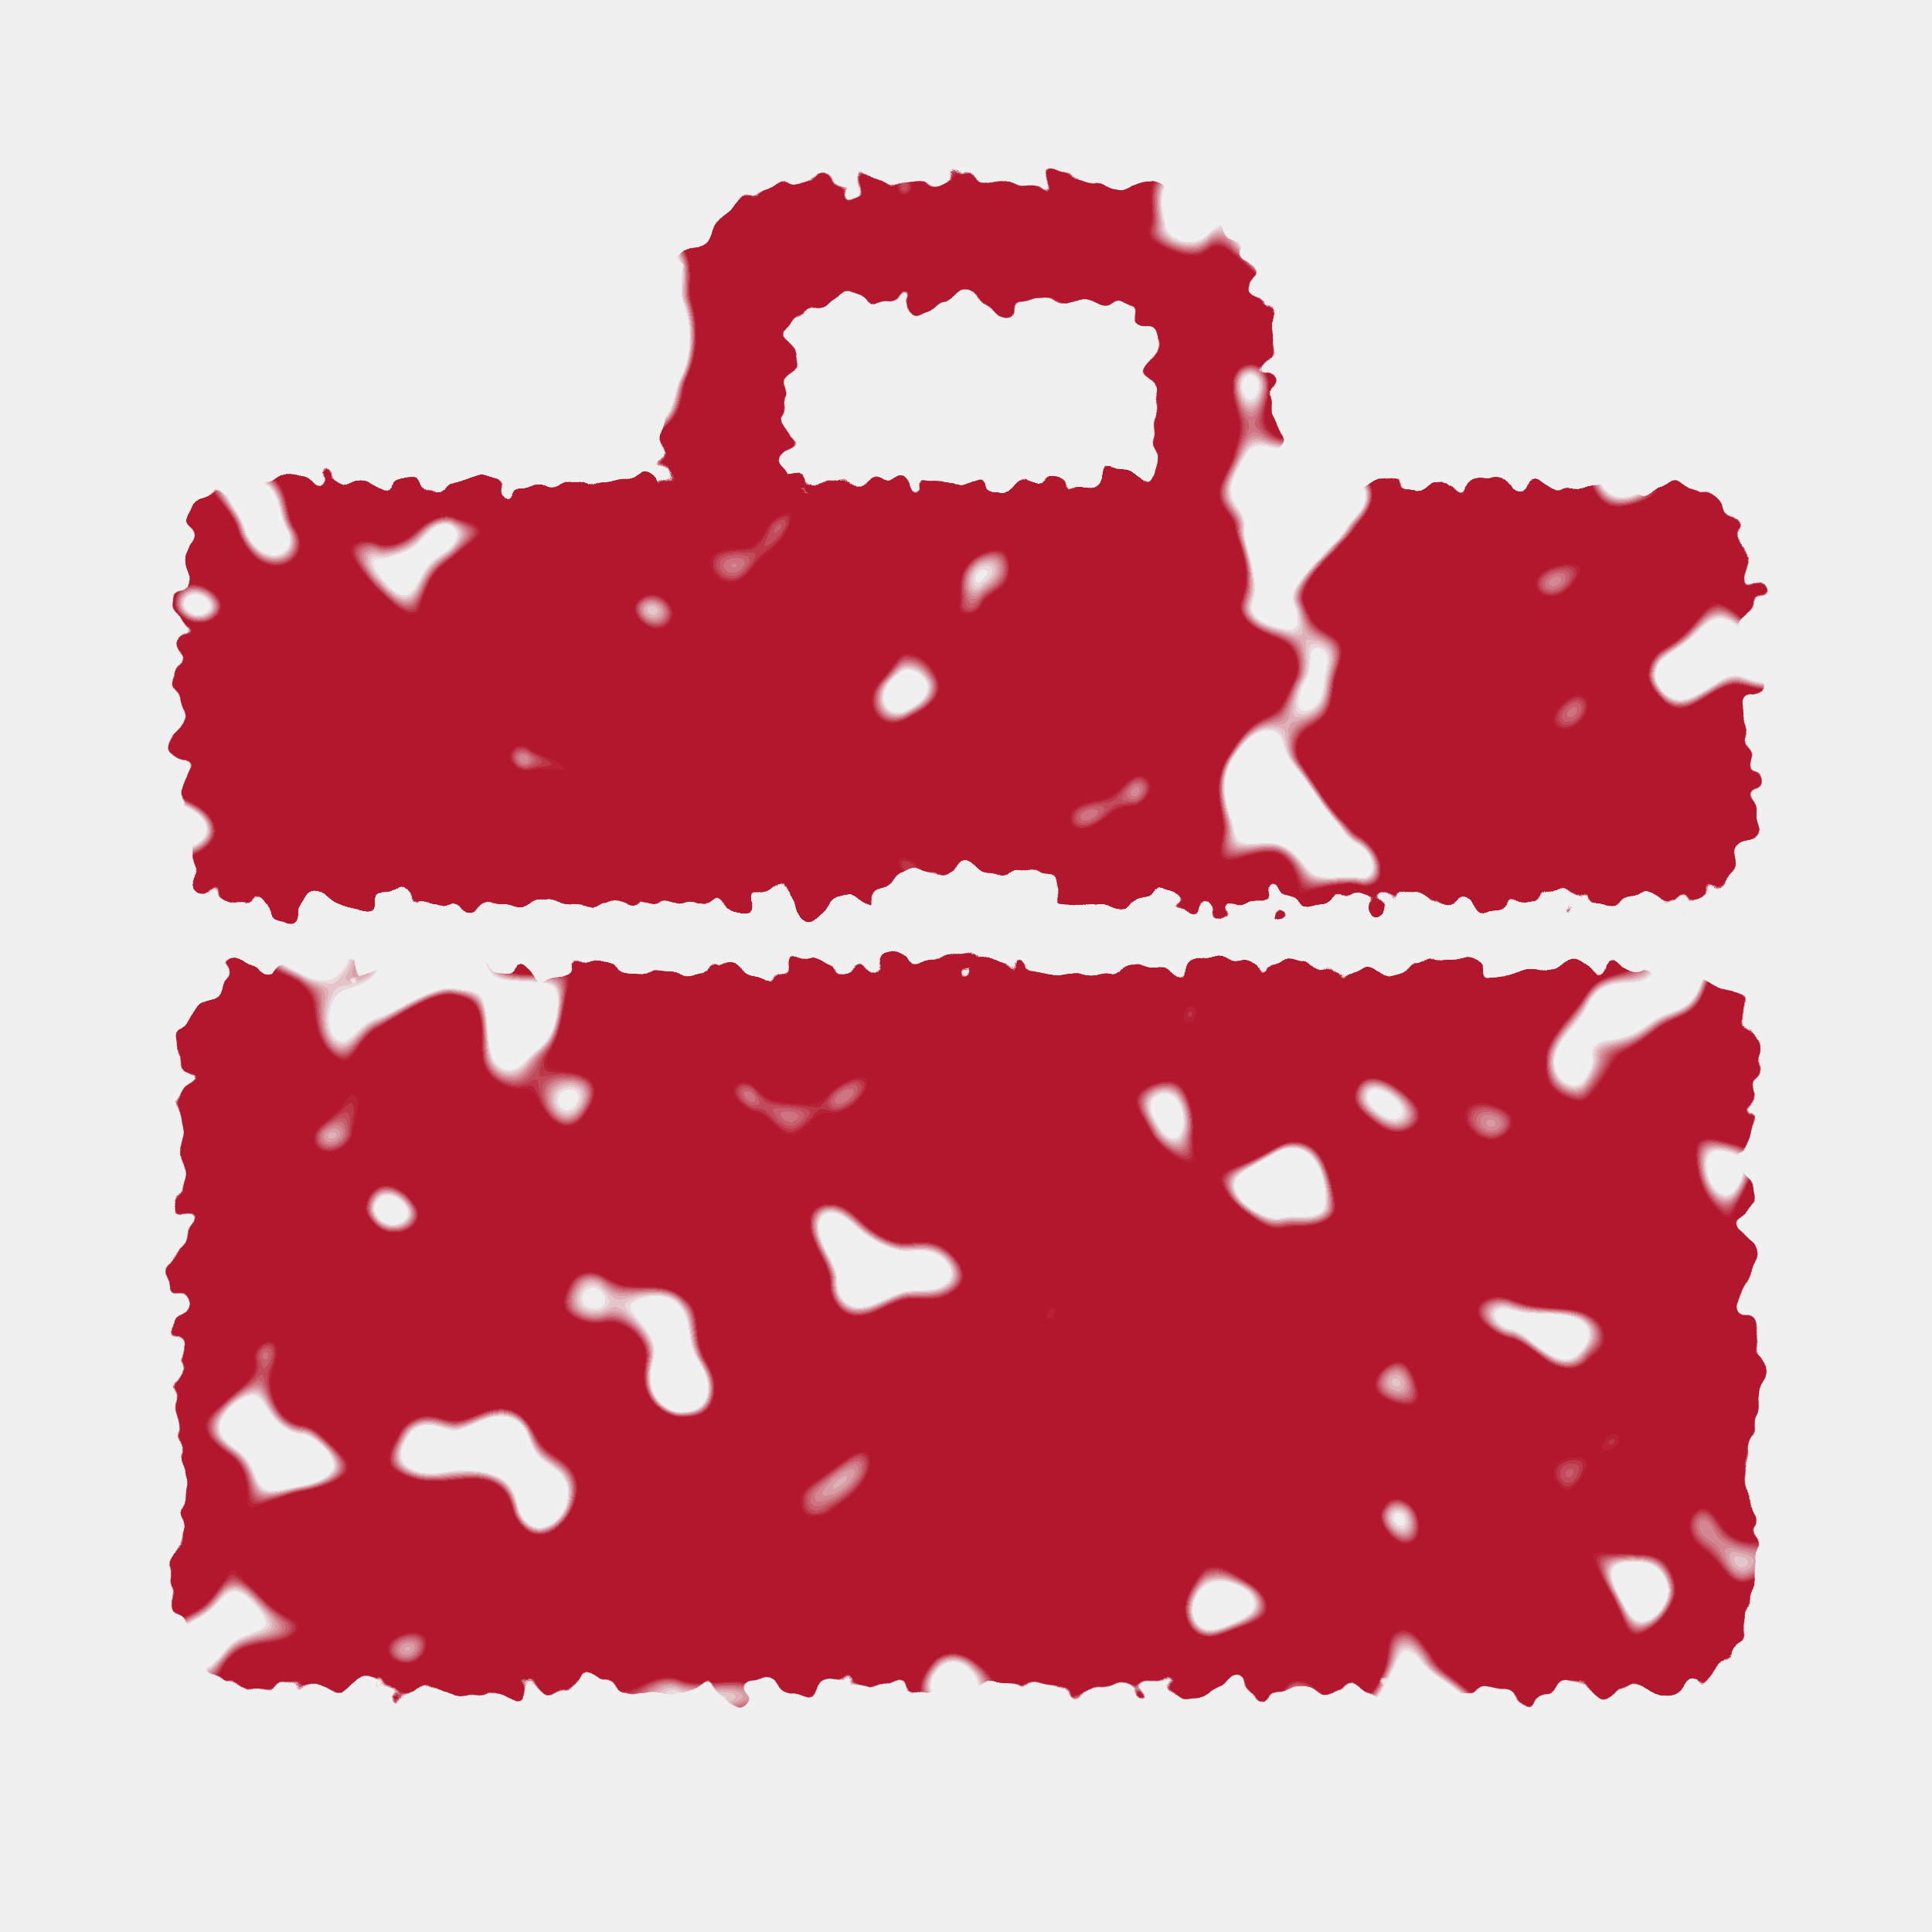
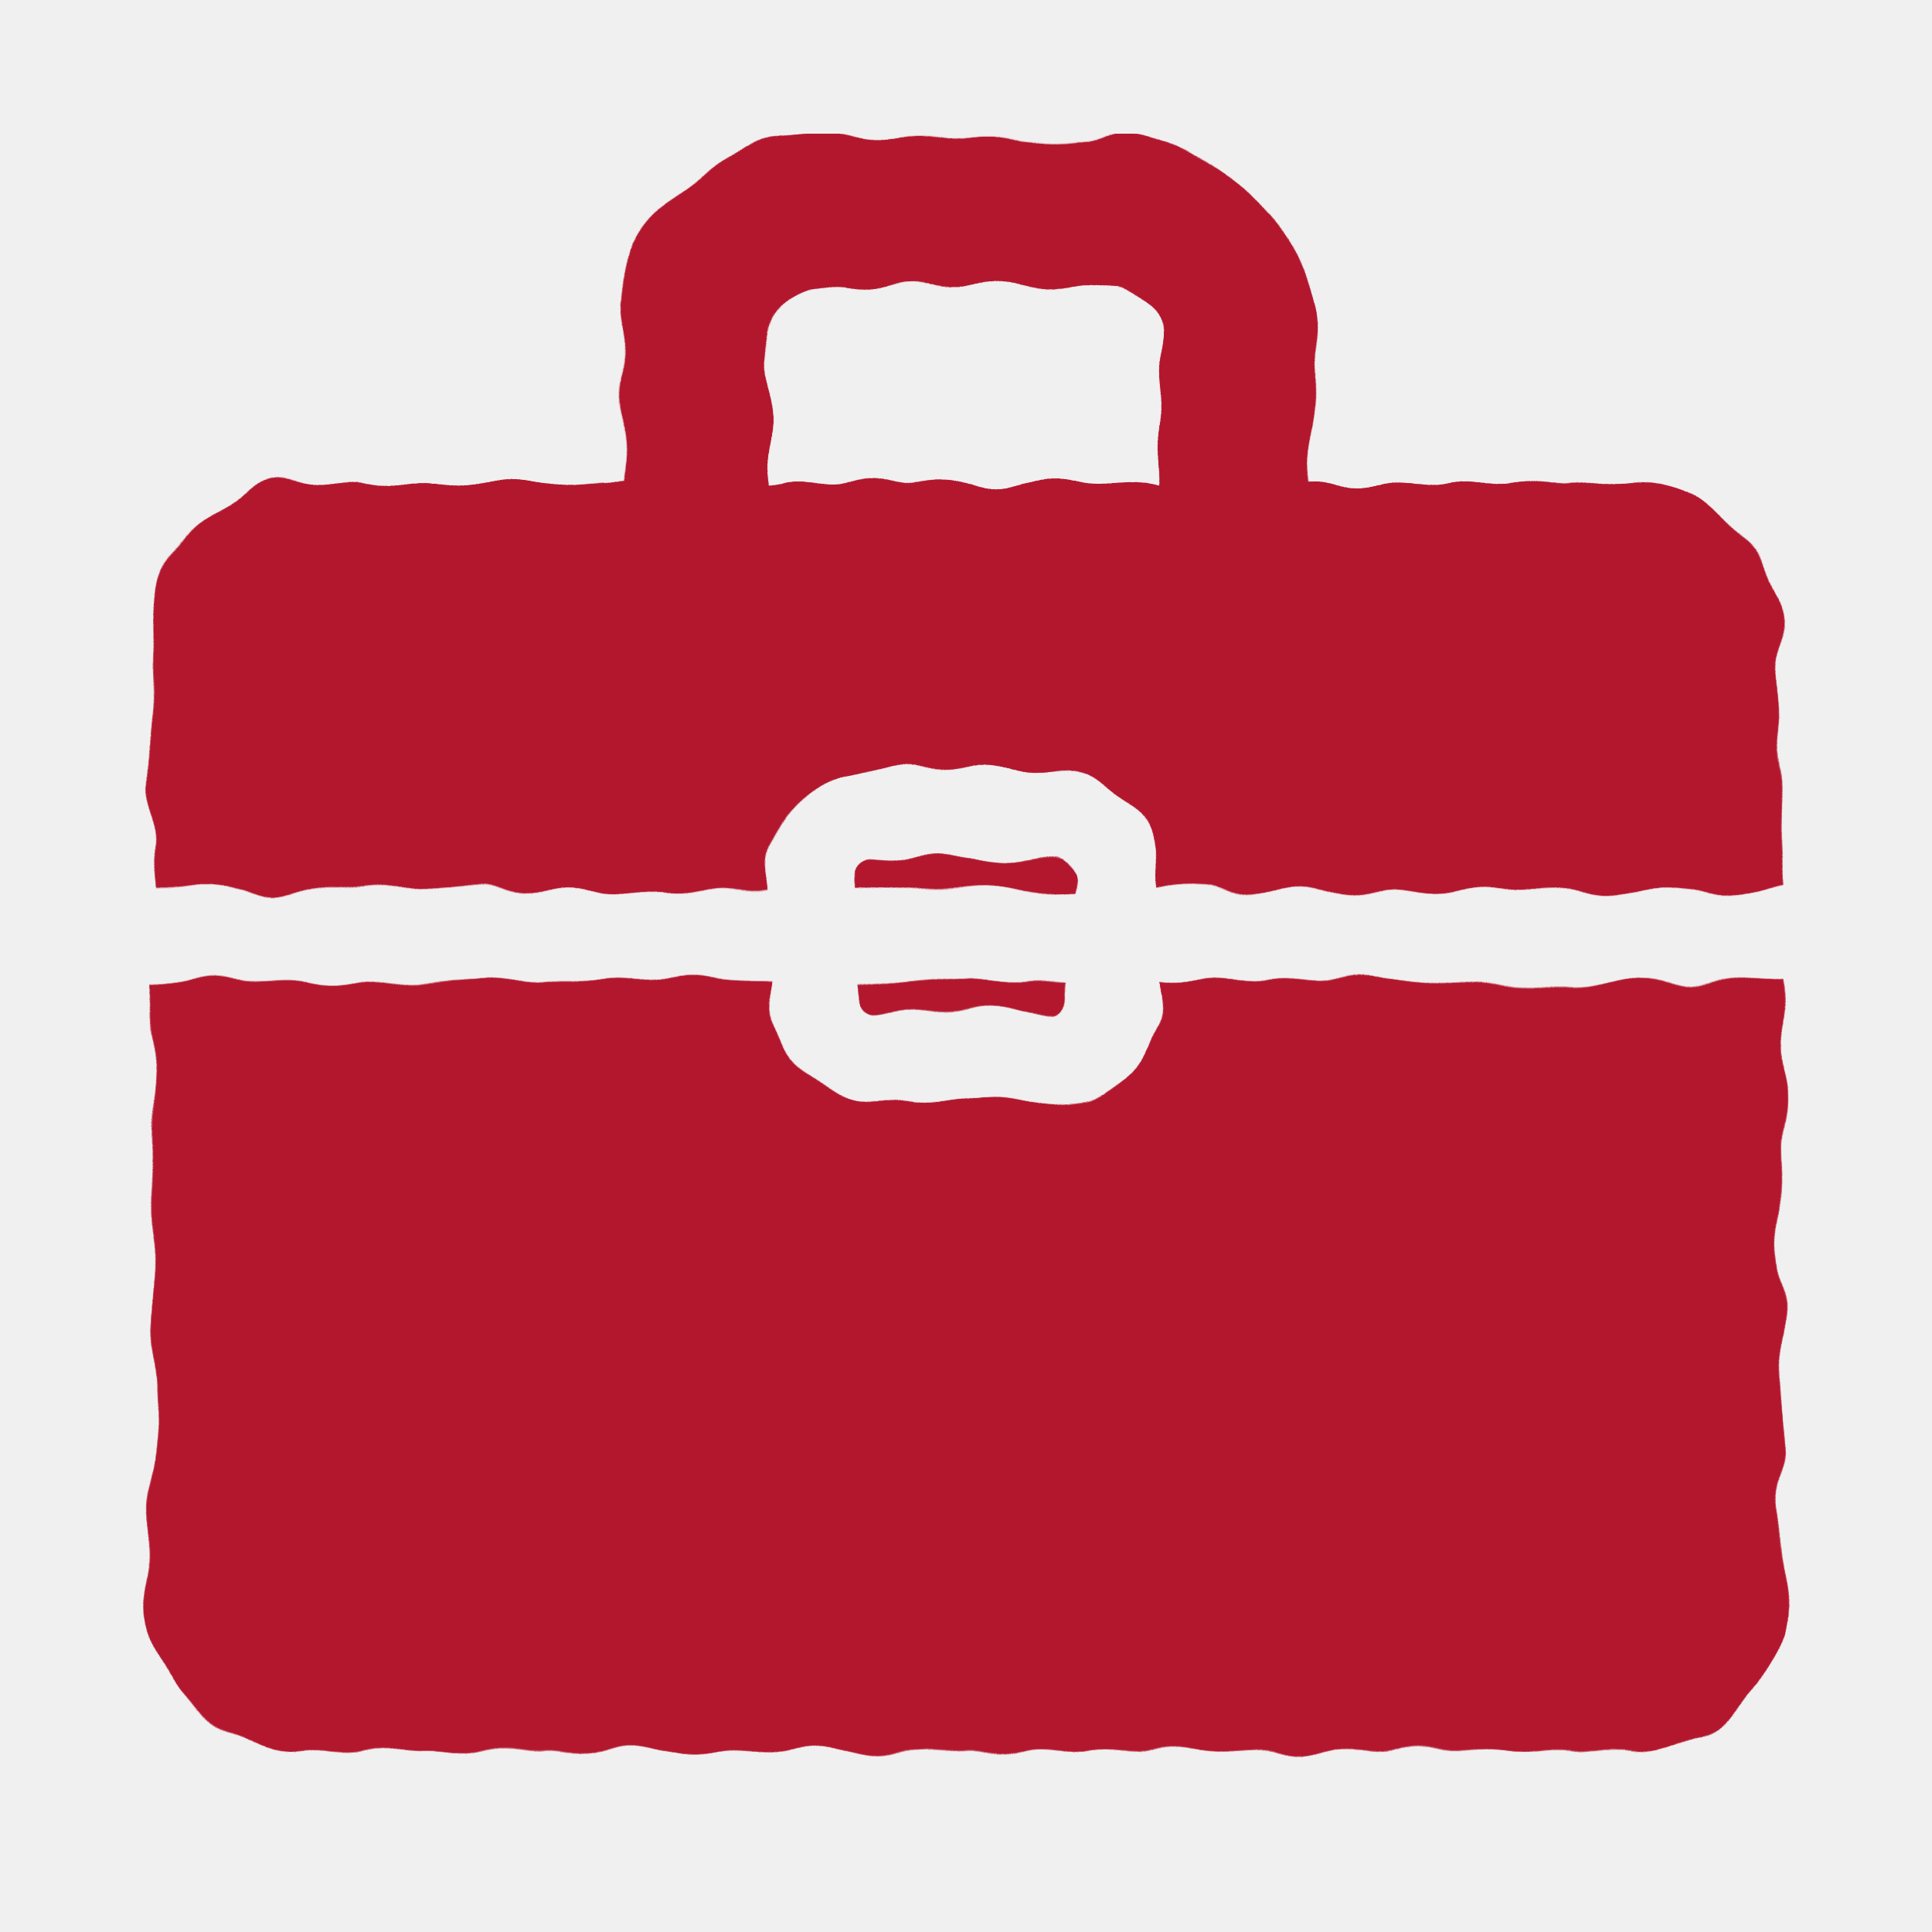
<svg xmlns="http://www.w3.org/2000/svg" viewBox="0 0 64 64" width="64" height="64">
  <defs>
-     <filter id="p" x="-10%" y="-10%" width="120%" height="120%" color-interpolation-filters="sRGB">
-       <feTurbulence type="fractalNoise" baseFrequency=".8" numOctaves="2" seed="31" result="n" />
-       <feDisplacementMap in="SourceGraphic" in2="n" scale="1.8" xChannelSelector="R" yChannelSelector="G" result="d" />
-       <feTurbulence type="fractalNoise" baseFrequency=".2" numOctaves="2" seed="40" result="s" />
-       <feColorMatrix in="s" type="matrix" values="0 0 0 0 0 0 0 0 0 0 0 0 0 0 0 0 0 0 -24 16.2" result="k" />
-       <feComposite in="d" in2="k" operator="in" />
+     <filter id="w" x="-5%" y="-5%" width="110%" height="110%">
+       <feTurbulence type="fractalNoise" baseFrequency=".5" numOctaves="1" seed="4" result="n" />
+       <feDisplacementMap in="SourceGraphic" in2="n" scale="1" xChannelSelector="R" yChannelSelector="G" />
    </filter>
    <mask id="m">
      <rect width="64" height="64" fill="#fff" />
-       <g fill="none" stroke="#000" stroke-width="2.2" stroke-linecap="round" stroke-linejoin="round">
-         <path d="M6 31h52" />
-         <path d="M30 30h4" />
+       <g fill="none" stroke="#000" stroke-width="3" stroke-linecap="round" stroke-linejoin="round">
+         <path d="M5 31h54" />
+         <rect x="27" y="27" width="10" height="8" rx="2" stroke-width="3" />
      </g>
    </mask>
  </defs>
-   <g filter="url(#p)">
+   <g filter="url(#w)">
    <g mask="url(#m)" fill="#b3172e">
-       <path d="M24 16v-5c0-2 2-3 3-3h10c1 0 3 1 3 3v5" fill="none" stroke="#b3172e" stroke-width="4" />
-       <rect x="6" y="16" width="52" height="14" rx="3" />
-       <rect x="6" y="32" width="52" height="24" rx="3" />
-       <rect x="27" y="26" width="10" height="10" rx="2" />
+       <path d="M23 16v-5c0-2 2-4 4-4h10c2 0 4 2 4 4v5" fill="none" stroke="#b3172e" stroke-width="5" />
+       <rect x="5" y="16" width="54" height="42" rx="5" />
    </g>
  </g>
</svg>
